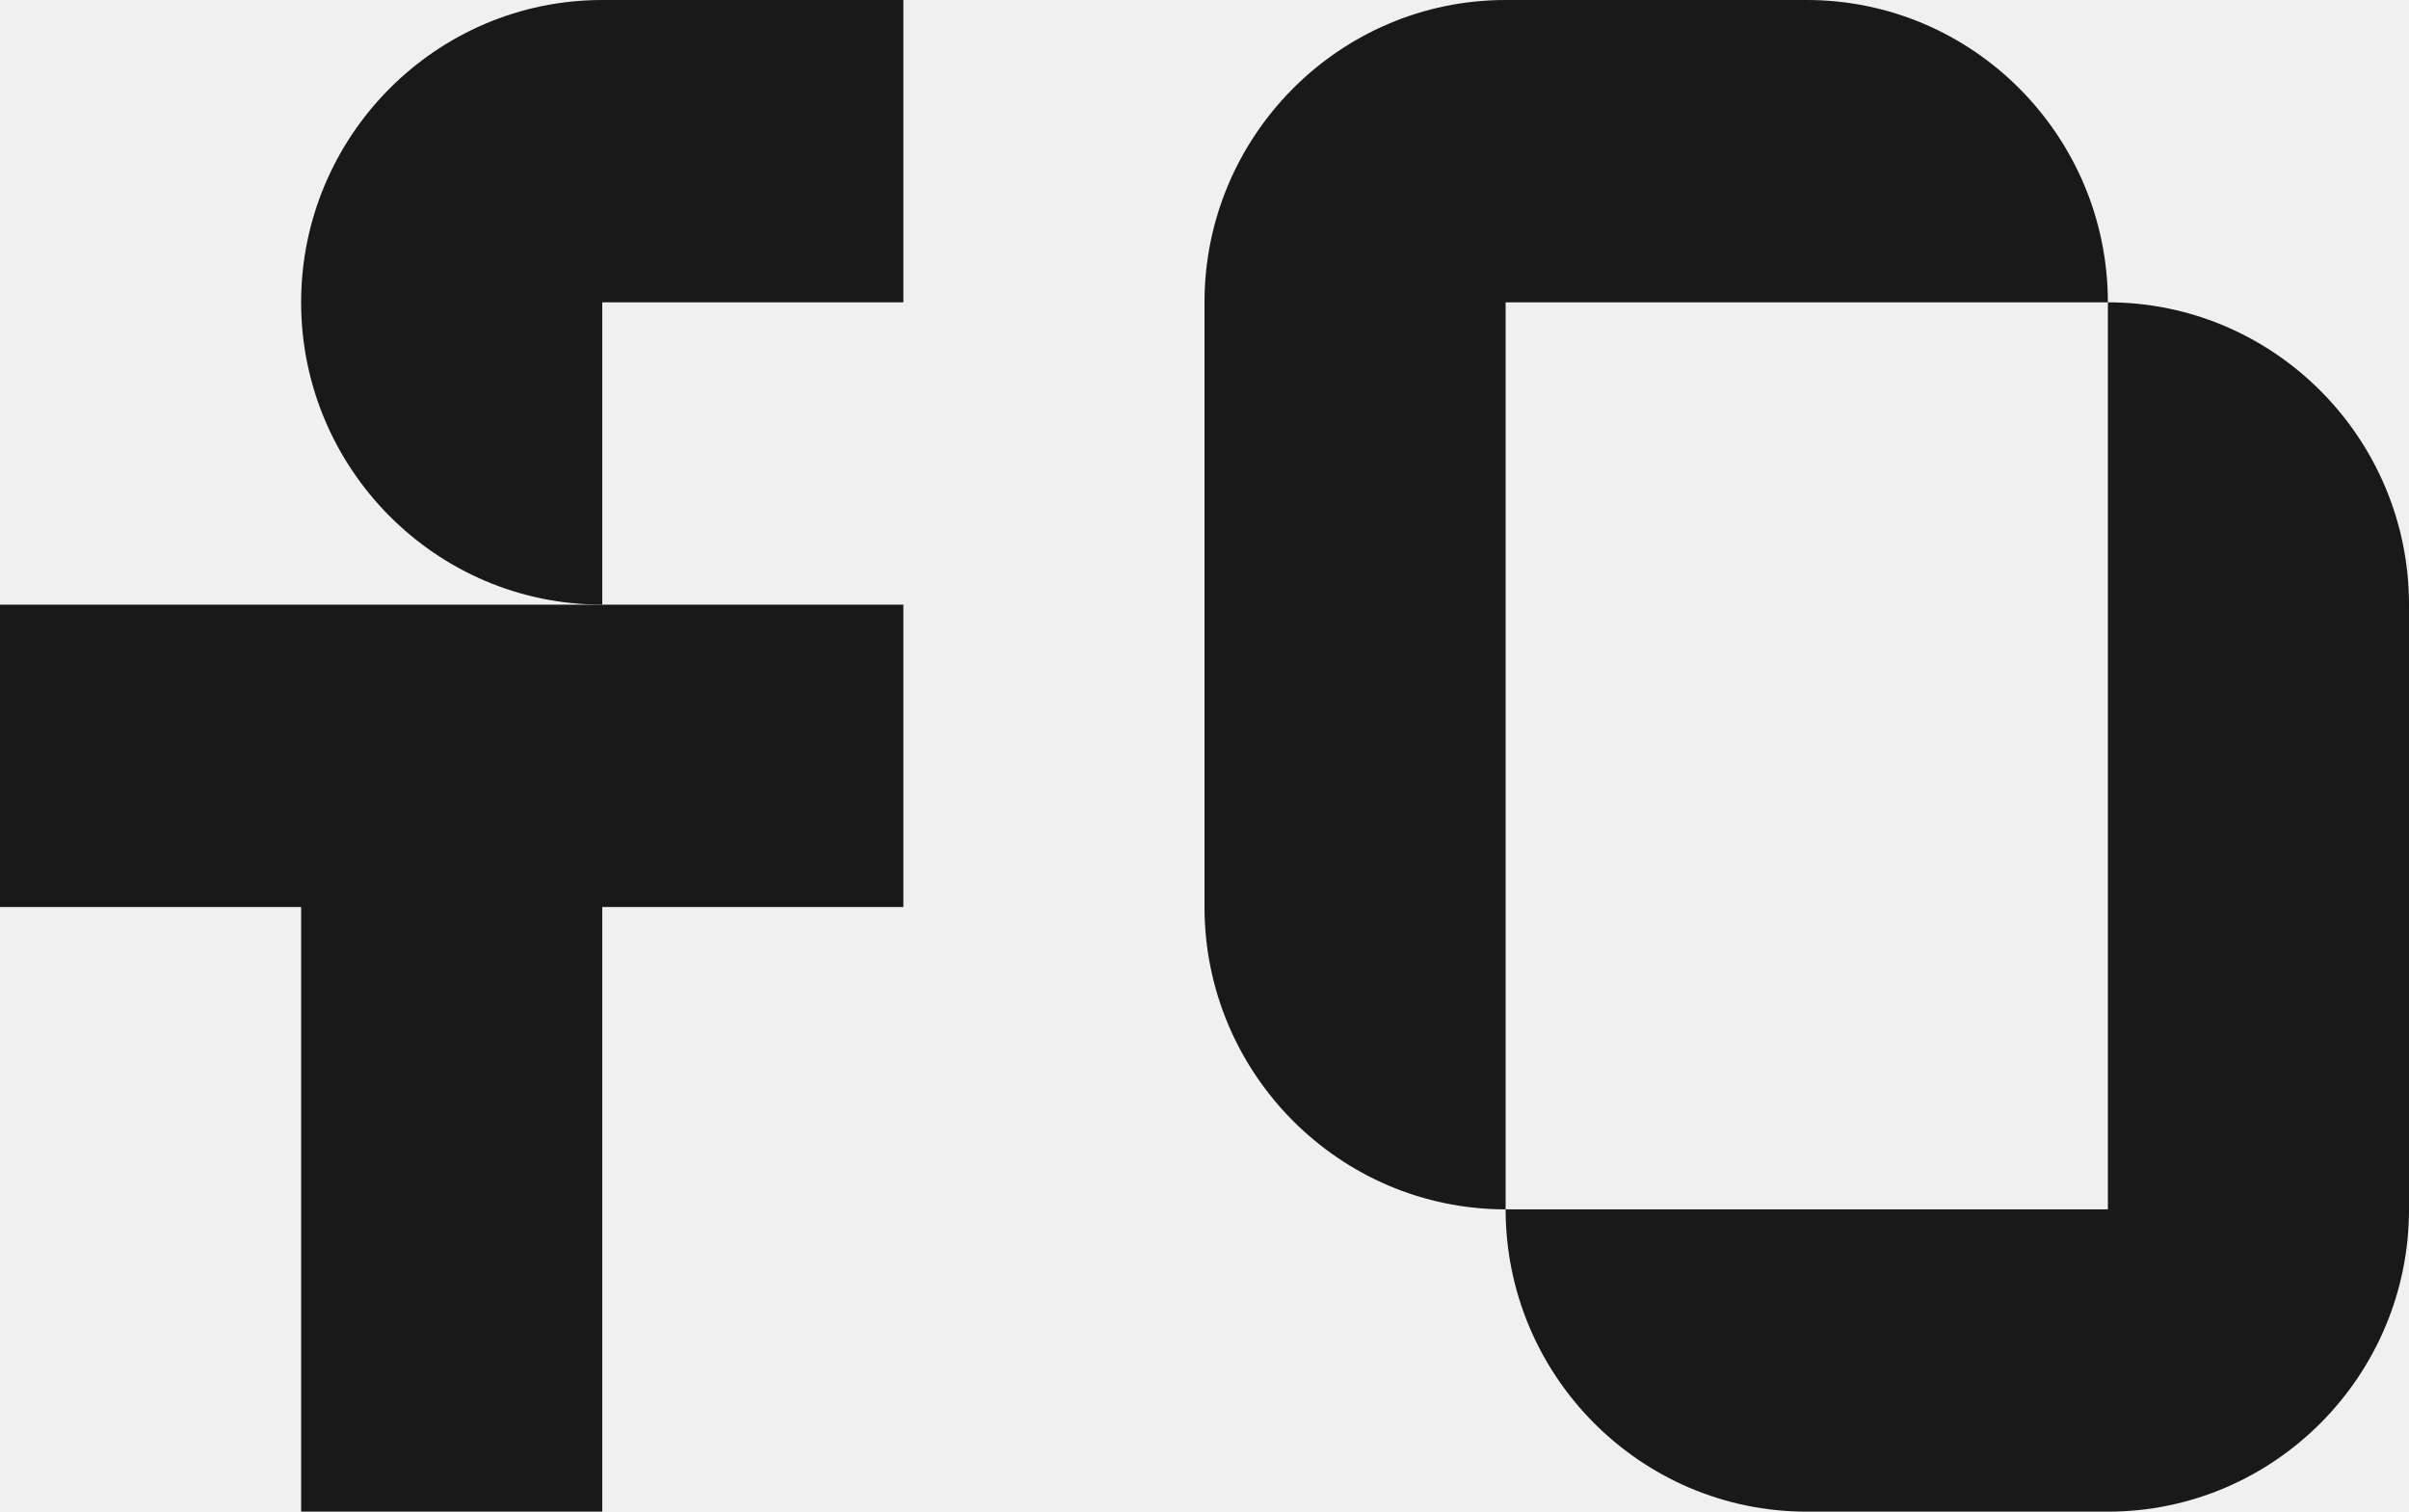
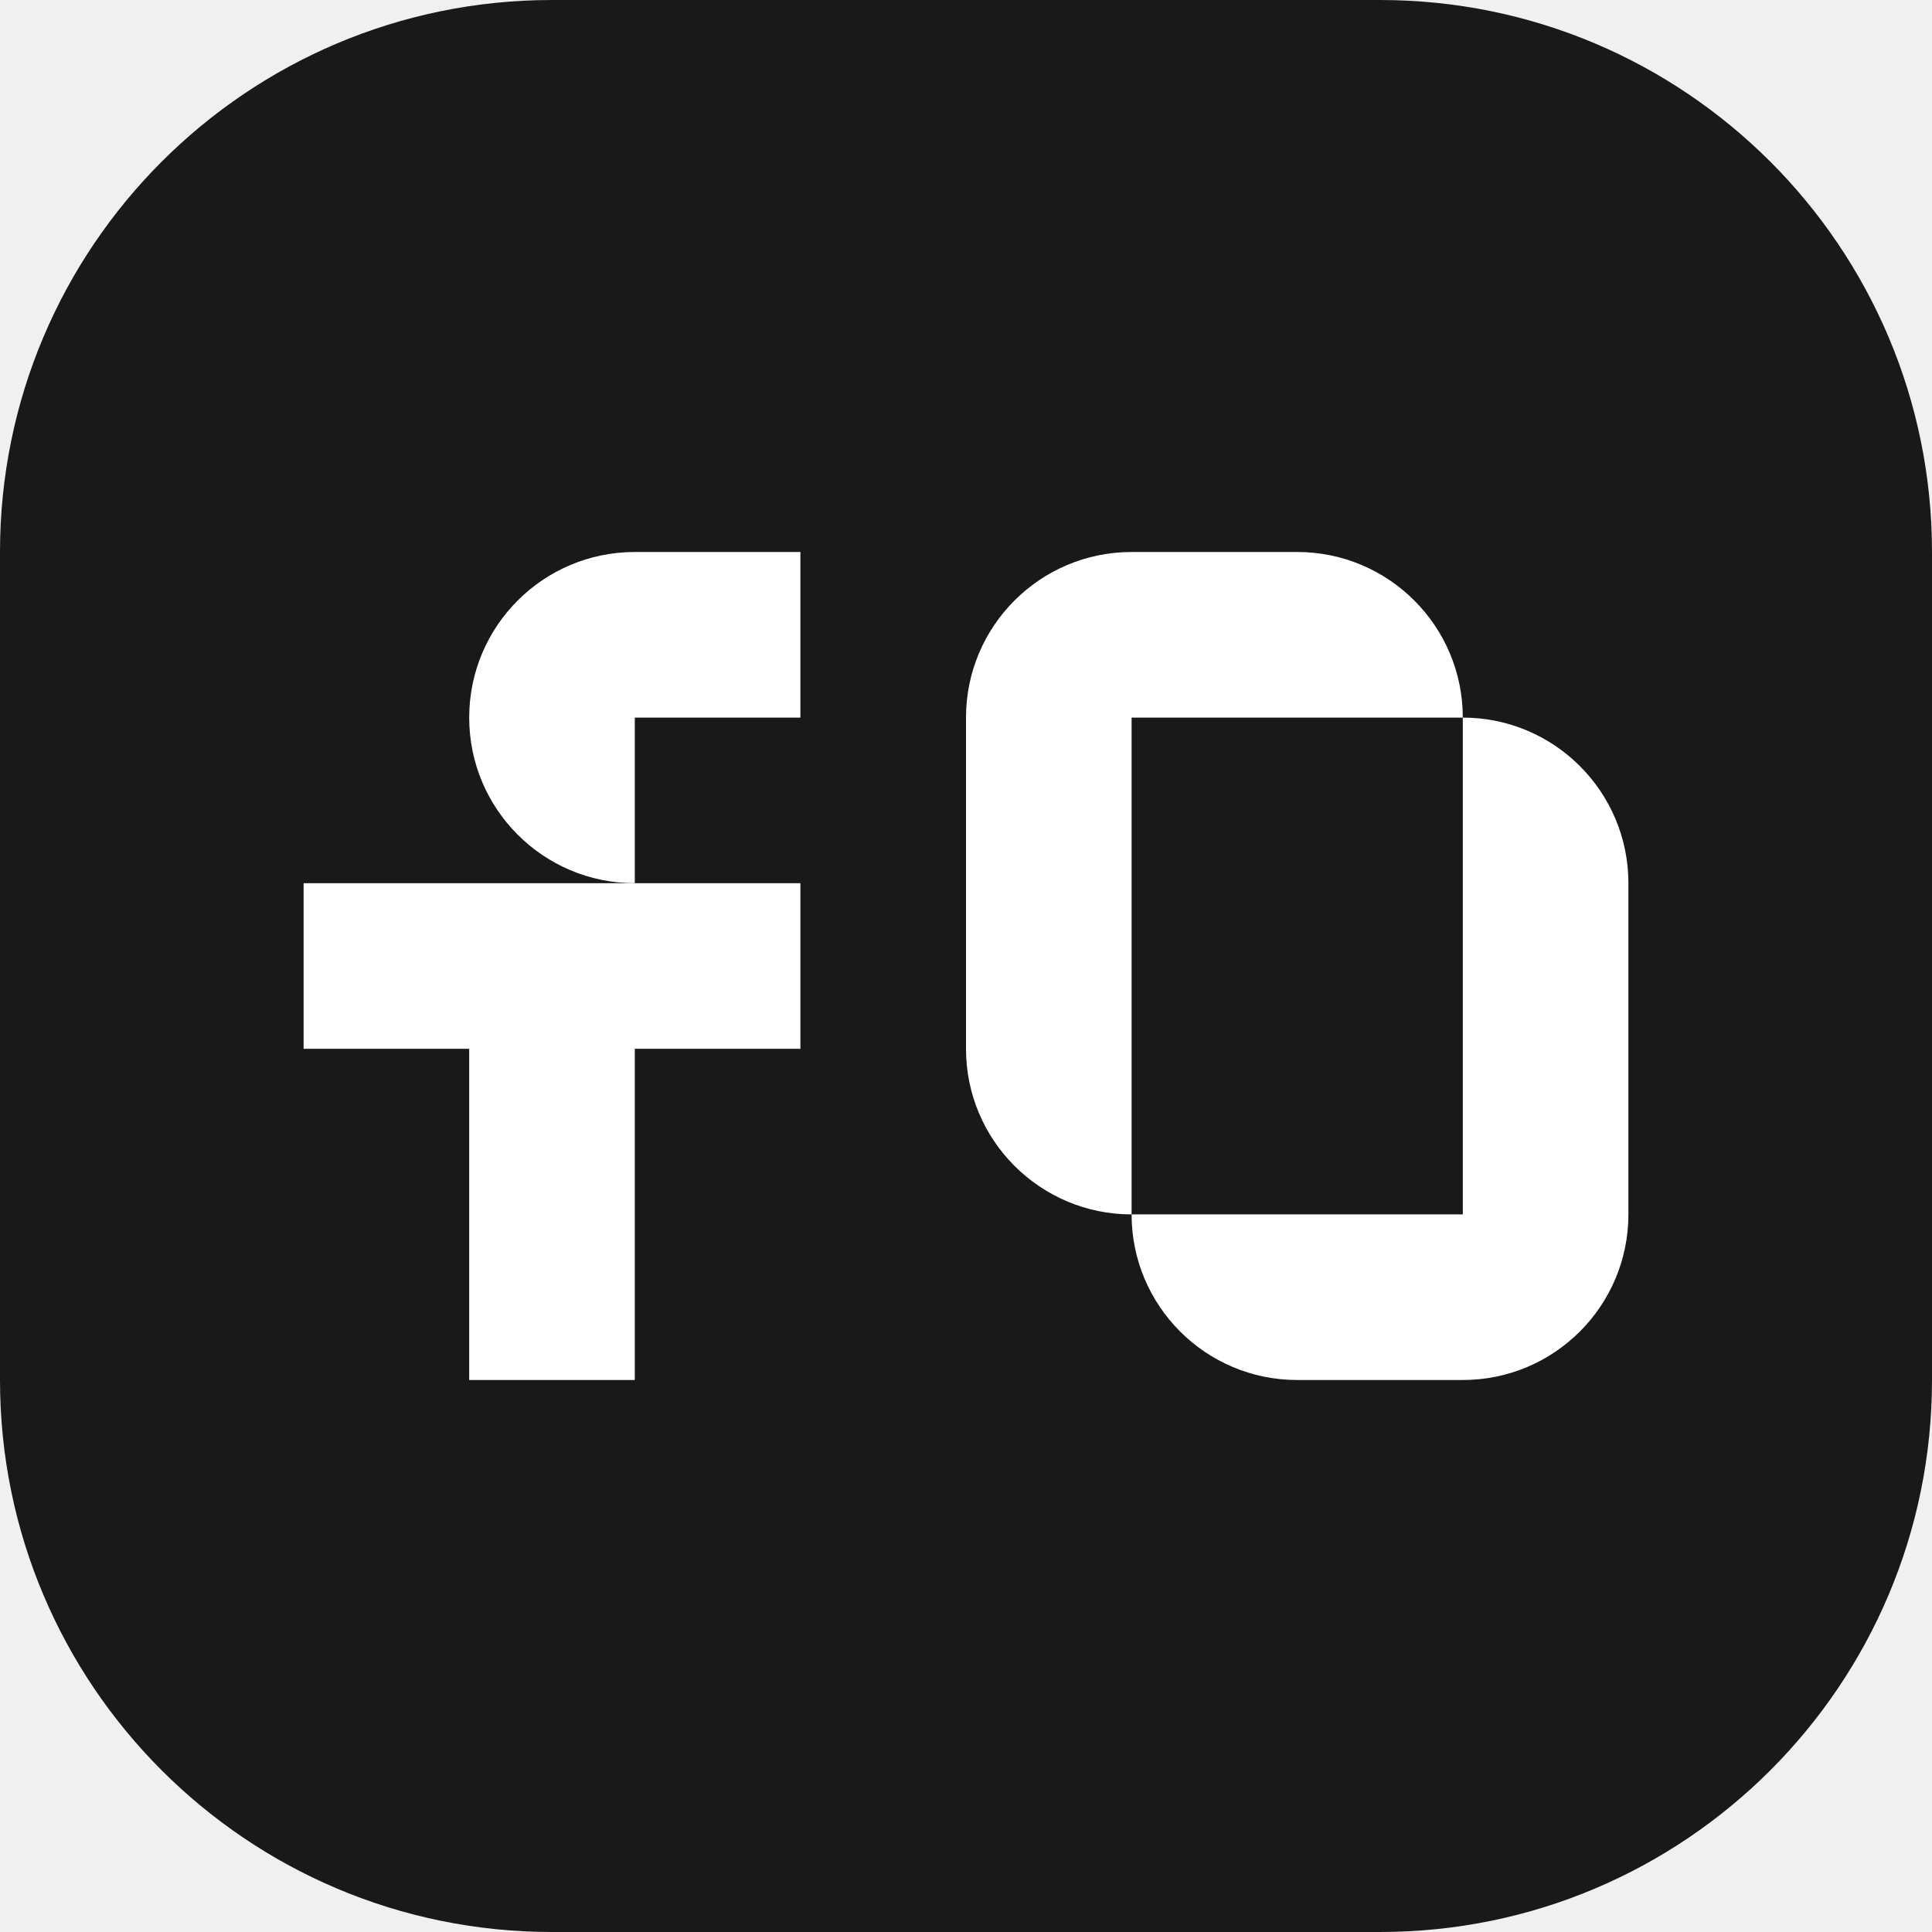
- <svg xmlns="http://www.w3.org/2000/svg" width="51" height="32" viewBox="0 0 51 32" fill="none">
-   <g clip-path="url(#clip0_33_106)">
-     <path d="M19.125 19.2H12.75V32H6.375V19.2H0V12.8H19.125V19.2Z" fill="#191919" />
-     <path d="M44.625 6.4C48.146 6.4 51 9.279 51 12.8V25.601C51 29.121 48.146 32 44.625 32H38.25C34.729 32 31.875 29.121 31.875 25.601H44.625V6.4Z" fill="#191919" />
-     <path d="M38.25 0C41.771 0 44.625 2.88 44.625 6.4H31.875V25.601C28.354 25.601 25.5 22.721 25.5 19.2V6.4C25.5 2.88 28.354 0 31.875 0H38.25Z" fill="#191919" />
-     <path d="M19.125 6.4H12.75V12.8C9.229 12.8 6.375 9.921 6.375 6.4C6.375 2.88 9.229 0 12.75 0H19.125V6.4Z" fill="#191919" />
-   </g>
-   <defs>
-     <clipPath id="clip0_33_106">
-       <rect width="51" height="32" fill="white" />
-     </clipPath>
-   </defs>
+ <svg xmlns="http://www.w3.org/2000/svg" width="280" height="280" viewBox="0 0 280 280" fill="none">
+   <rect width="280" height="280" rx="80" fill="#191919" />
+   <path d="M116 152H92V200H68V152H44V128H116V152Z" fill="white" />
+   <path d="M212 104C225.255 104 236 114.745 236 128V176C236 189.255 225.255 200 212 200H188C174.745 200 164 189.255 164 176H212V104Z" fill="white" />
+   <path d="M188 80C201.255 80 212 90.745 212 104H164V176C150.745 176 140 165.255 140 152V104C140 90.745 150.745 80 164 80H188Z" fill="white" />
+   <path d="M116 104H92V128C78.745 128 68 117.255 68 104C68 90.745 78.745 80 92 80H116V104Z" fill="white" />
</svg>
